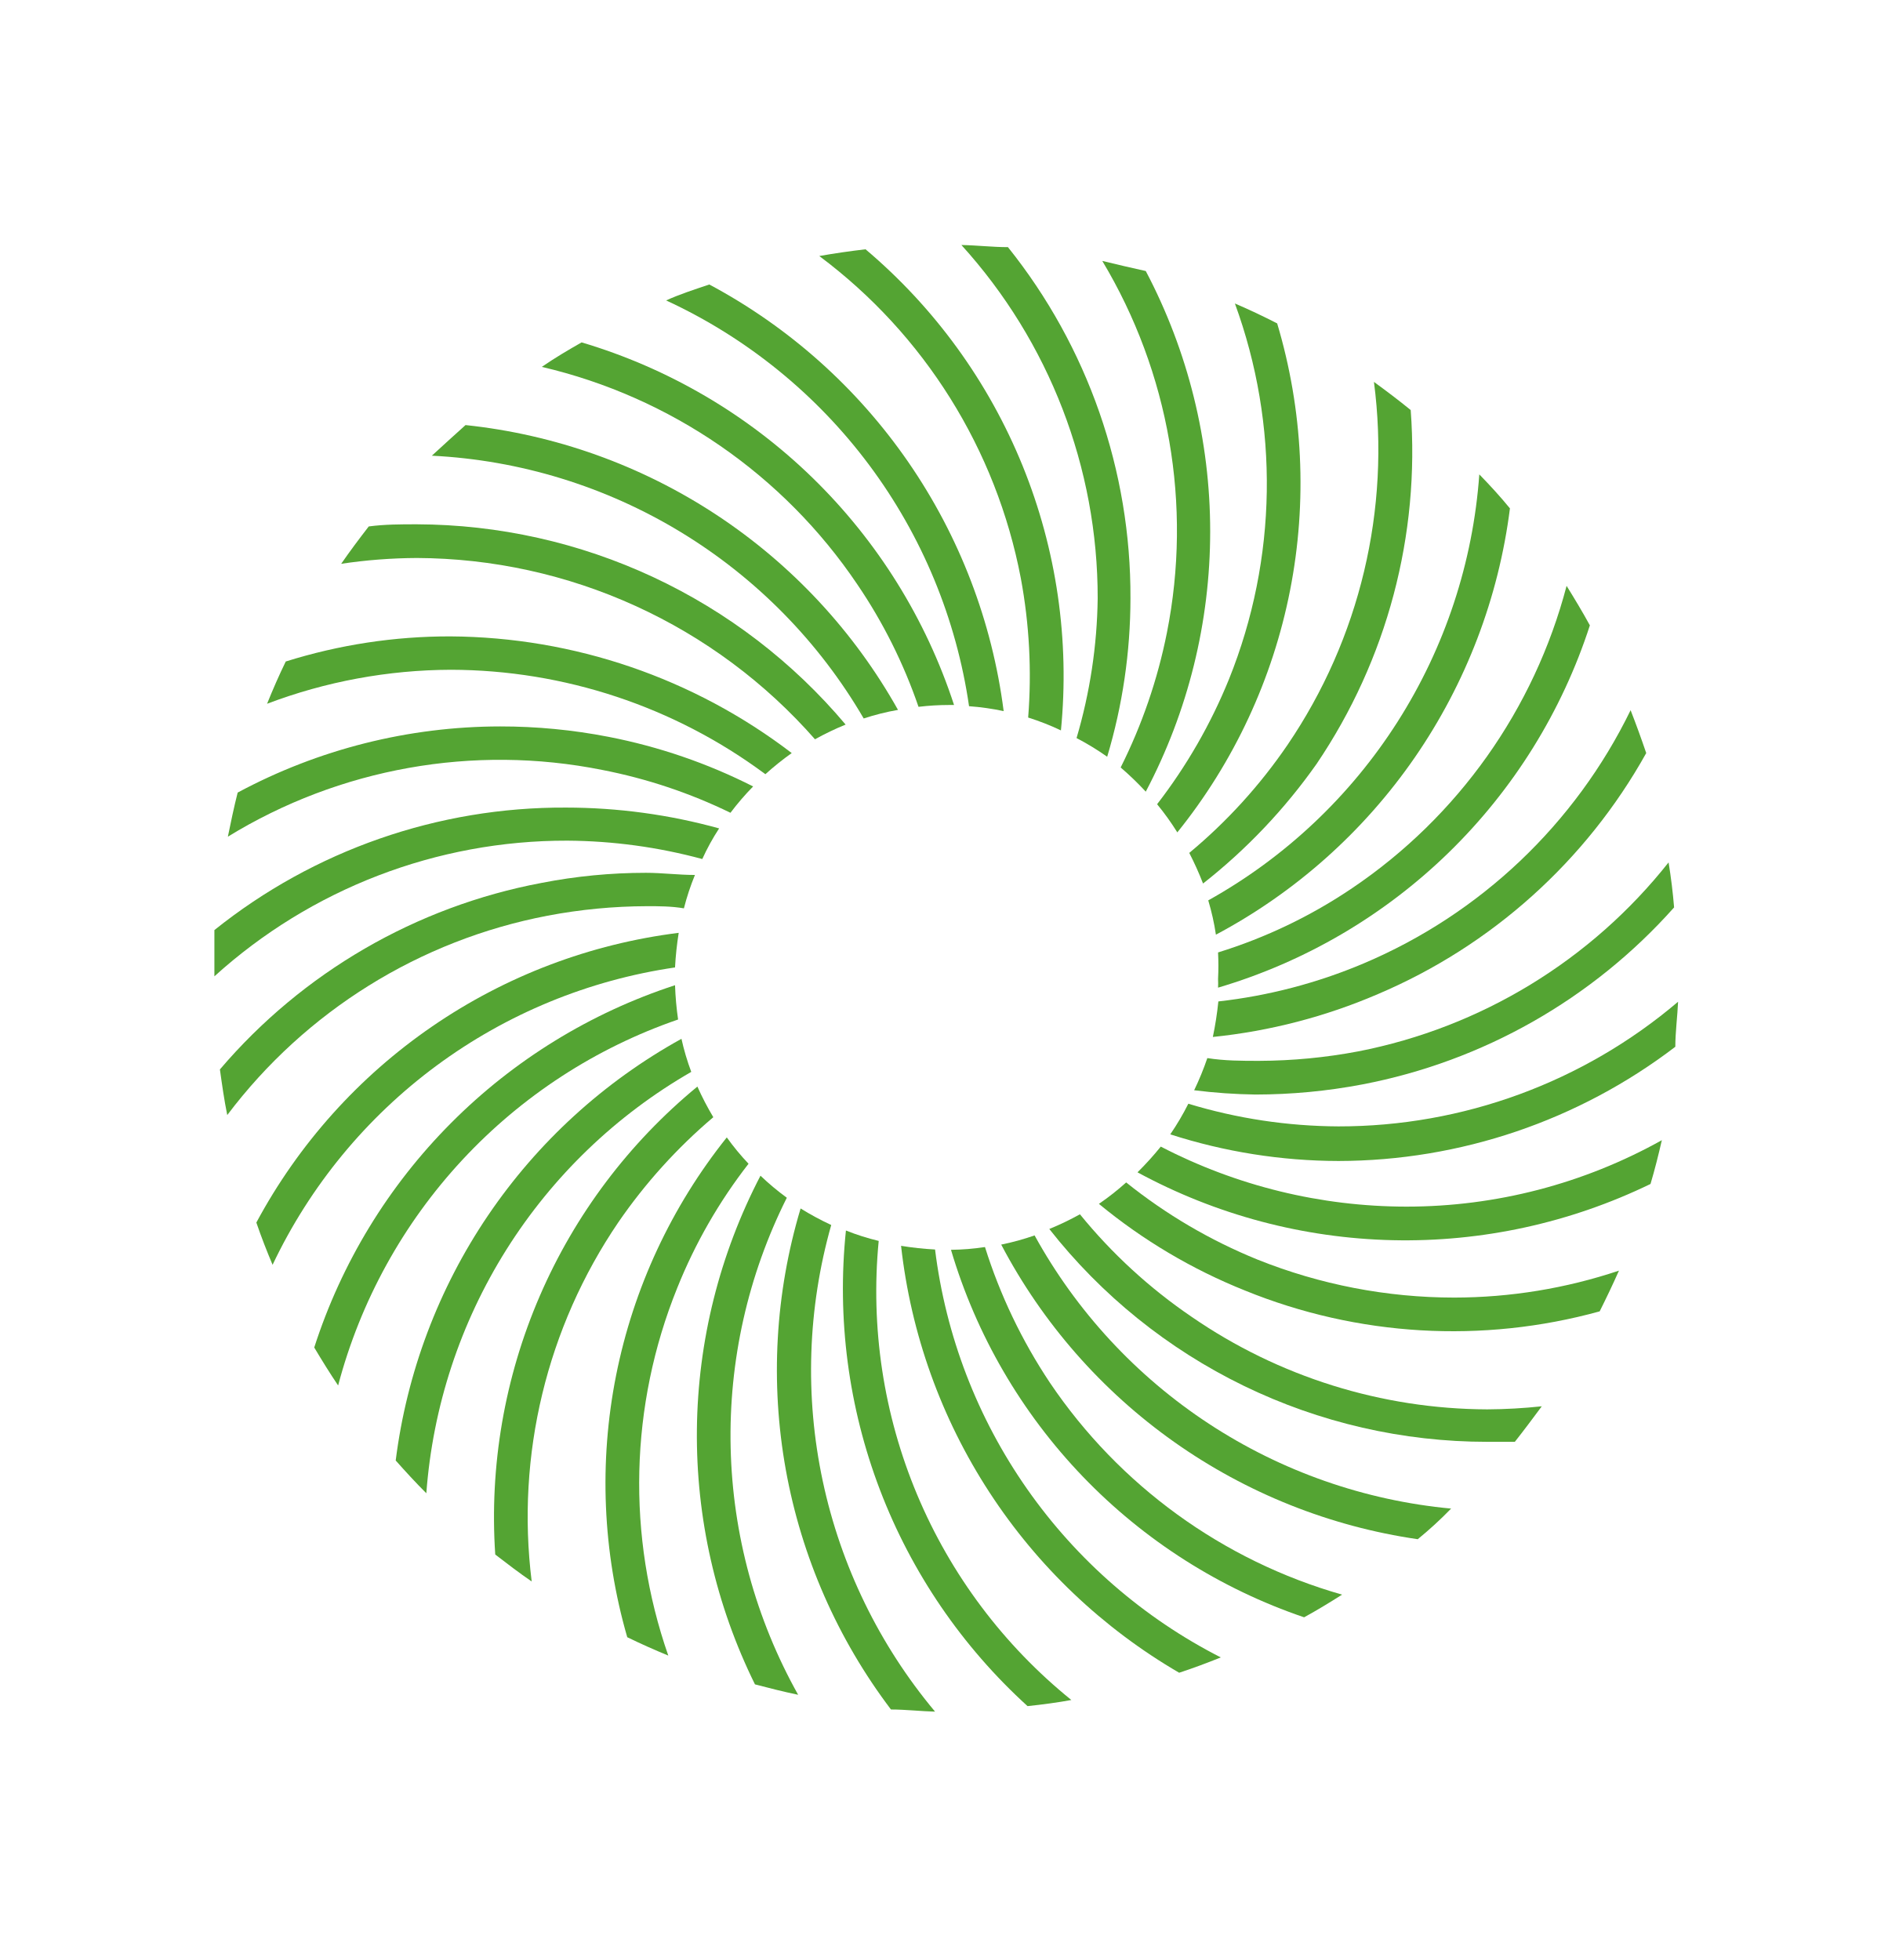
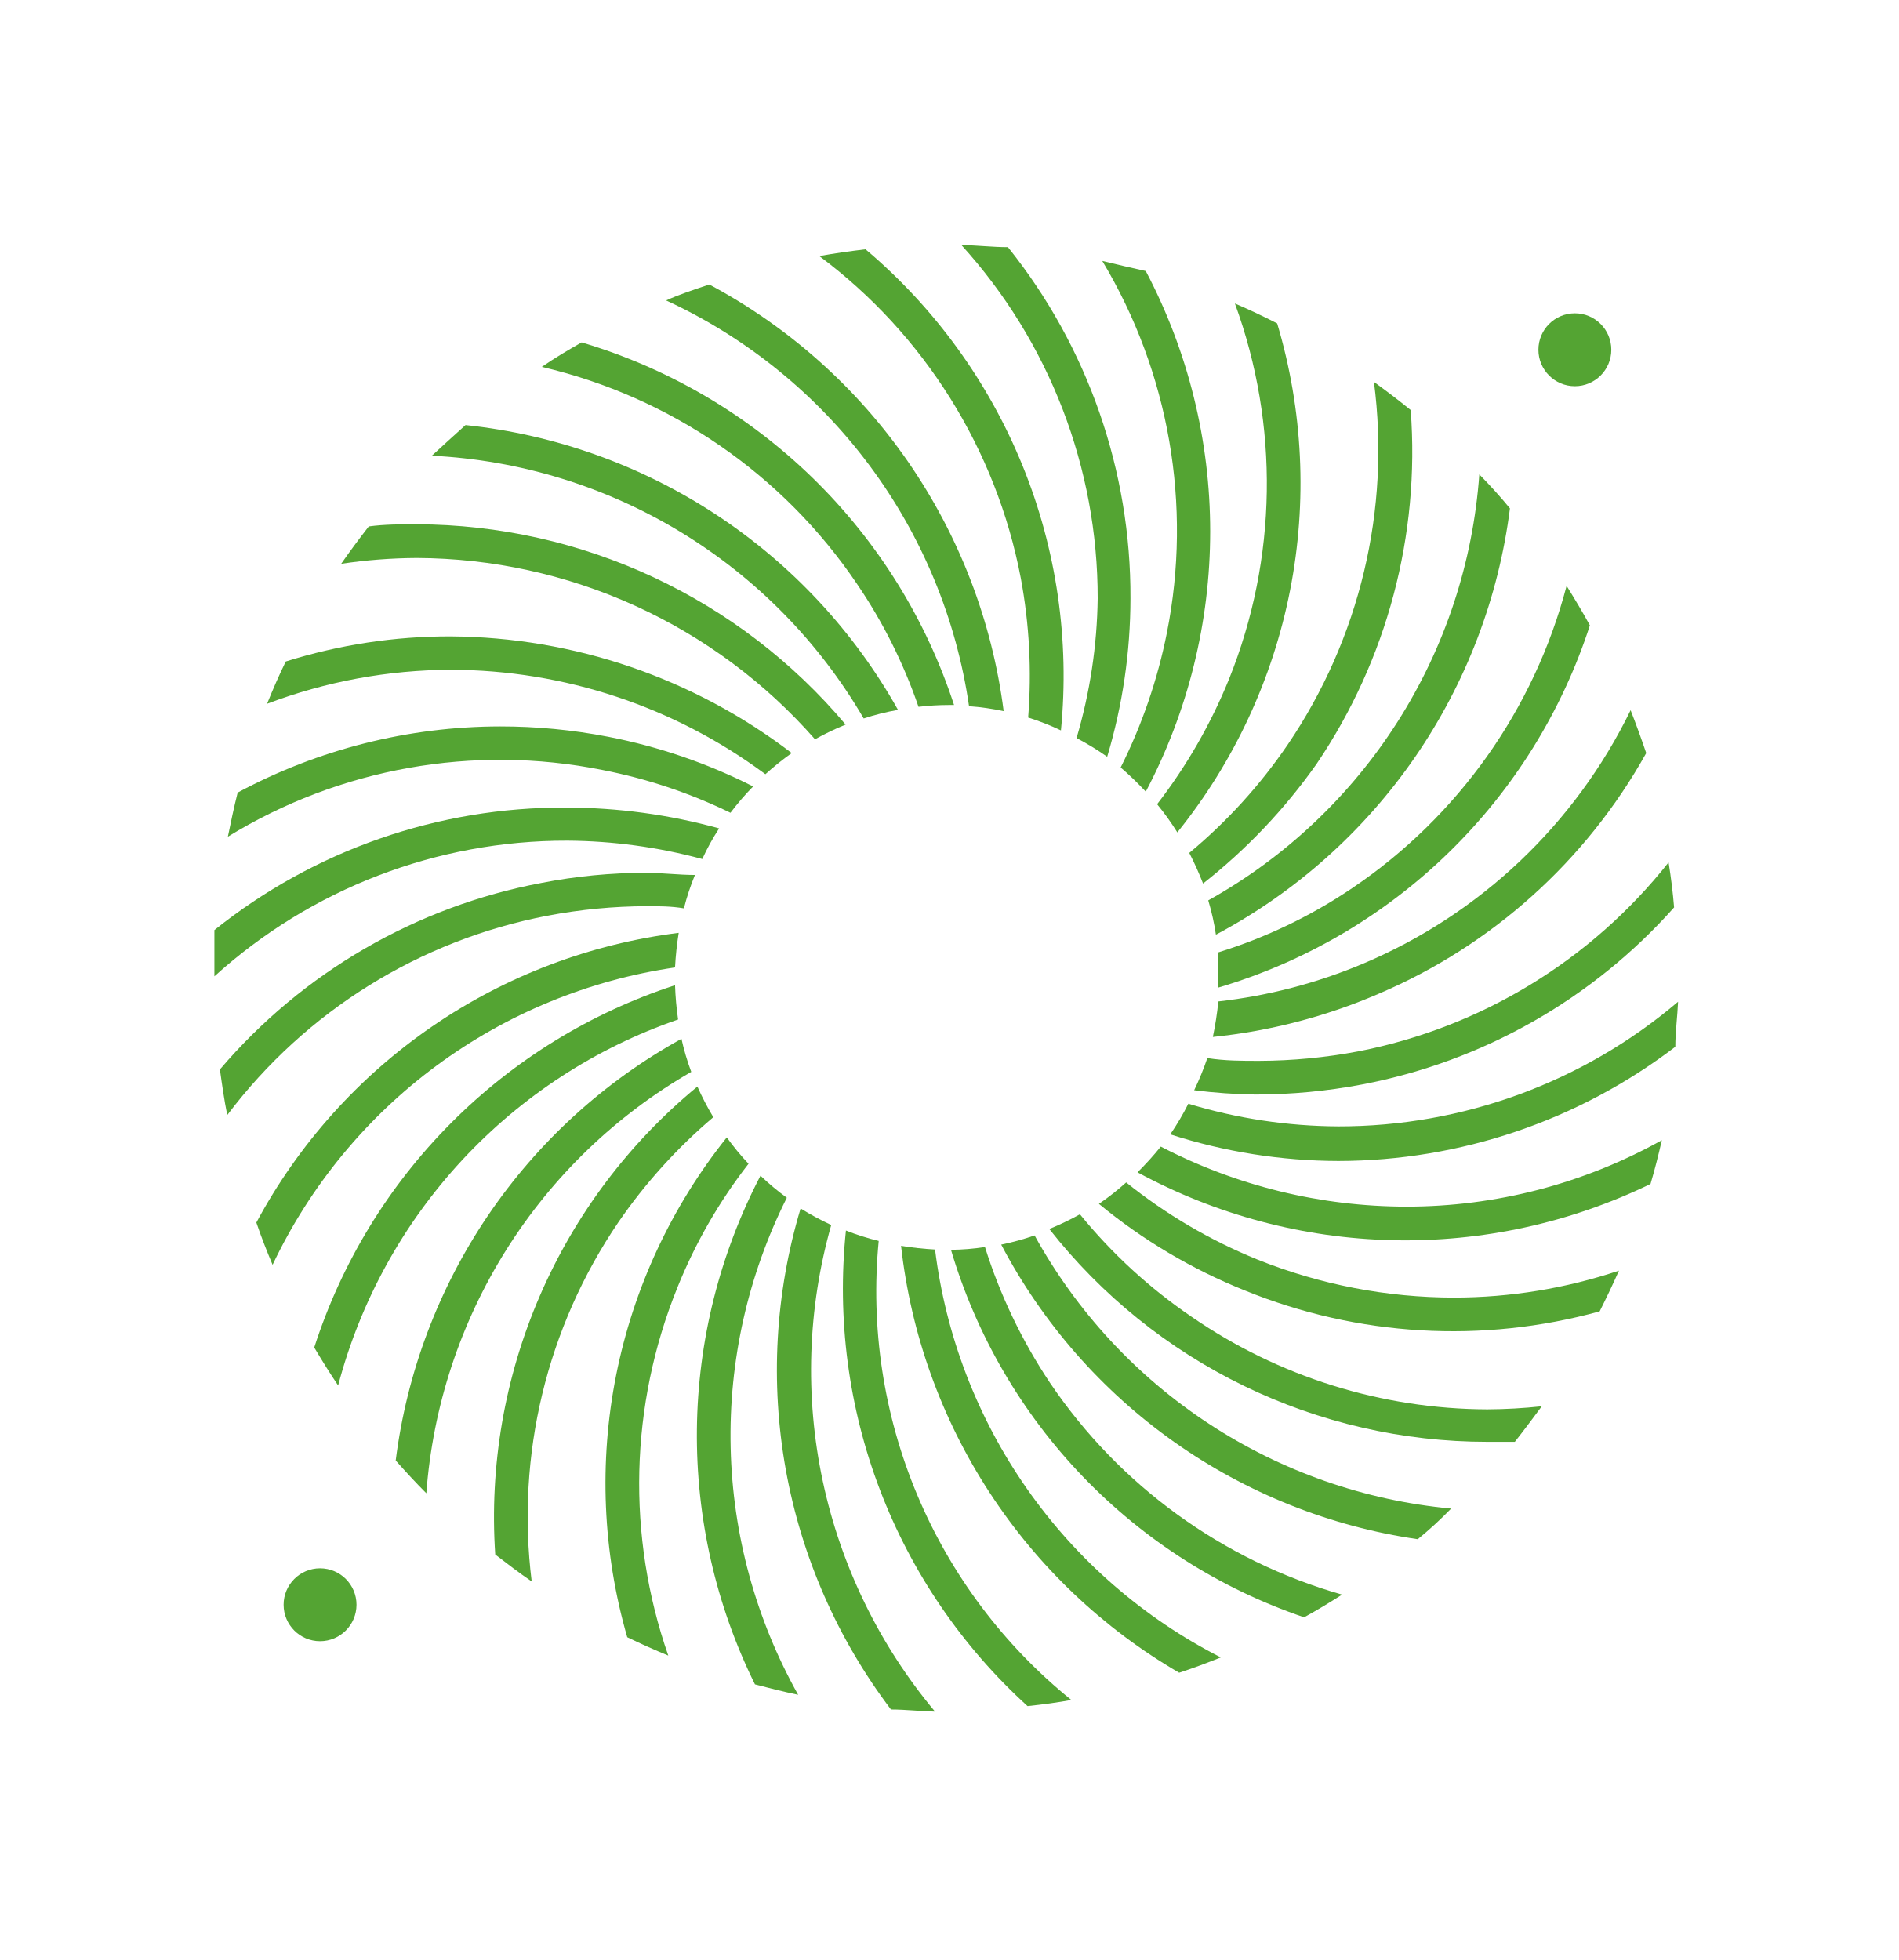
<svg xmlns="http://www.w3.org/2000/svg" width="62" height="64" viewBox="0 0 62 64" fill="none">
  <g id="main-circle">
    <path d="M27.99 19.08C28.832 20.318 29.504 21.664 29.99 23.08C30.322 23.04 30.656 23.02 30.99 23.02H31.15C30.233 20.209 28.647 17.664 26.529 15.601C24.411 13.539 21.824 12.022 18.99 11.18C18.55 11.43 18.11 11.69 17.69 11.98C21.896 12.962 25.576 15.498 27.99 19.08V19.08Z" fill="url(#paint0_linear_10_73)" />
    <path d="M28.2 23.46C28.566 23.34 28.94 23.246 29.32 23.18C27.882 20.613 25.849 18.429 23.392 16.811C20.935 15.193 18.126 14.188 15.2 13.88C14.83 14.21 14.46 14.55 14.1 14.88C16.979 15.023 19.776 15.883 22.238 17.381C24.701 18.88 26.75 20.969 28.2 23.46V23.46Z" fill="url(#paint1_linear_10_73)" />
    <path d="M31.64 23.06C32.02 23.087 32.397 23.141 32.77 23.22C32.396 20.3 31.328 17.512 29.656 15.088C27.985 12.665 25.757 10.677 23.16 9.29C22.68 9.45 22.16 9.62 21.75 9.81C24.371 11.021 26.649 12.867 28.376 15.18C30.103 17.494 31.225 20.203 31.64 23.06V23.06Z" fill="url(#paint2_linear_10_73)" />
    <path d="M24.99 25.28C25.263 25.034 25.55 24.803 25.85 24.59C22.65 22.142 18.739 20.805 14.71 20.78C12.885 20.776 11.071 21.053 9.33 21.6C9.11 22.05 8.91 22.51 8.72 22.98C10.637 22.253 12.67 21.877 14.72 21.87C18.42 21.878 22.02 23.073 24.99 25.28V25.28Z" fill="url(#paint3_linear_10_73)" />
    <path d="M26.61 24.14C26.933 23.96 27.267 23.799 27.61 23.66C25.892 21.618 23.749 19.976 21.331 18.846C18.913 17.717 16.279 17.128 13.61 17.12C13.09 17.12 12.56 17.12 12.04 17.19C11.73 17.59 11.43 17.99 11.14 18.41C11.958 18.287 12.783 18.224 13.61 18.22C16.073 18.23 18.505 18.763 20.746 19.784C22.987 20.804 24.986 22.289 26.61 24.14V24.14Z" fill="url(#paint4_linear_10_73)" />
    <path d="M19.66 25.14C21.112 25.422 22.52 25.892 23.85 26.54C24.078 26.237 24.325 25.95 24.59 25.68C23.099 24.924 21.511 24.379 19.87 24.06C18.704 23.833 17.518 23.719 16.33 23.72C13.339 23.723 10.395 24.465 7.76 25.88C7.64 26.35 7.53 26.88 7.44 27.32C11.093 25.079 15.457 24.3 19.66 25.14V25.14Z" fill="url(#paint5_linear_10_73)" />
    <path d="M33.33 18.88C33.609 20.38 33.69 21.909 33.57 23.43C33.936 23.545 34.294 23.685 34.64 23.85C34.929 20.91 34.499 17.945 33.388 15.208C32.276 12.472 30.517 10.046 28.26 8.14C27.75 8.2 27.26 8.27 26.75 8.36C30.181 10.921 32.528 14.674 33.33 18.88V18.88Z" fill="url(#paint6_linear_10_73)" />
    <path d="M38.1 20.66C37.796 22.188 37.288 23.668 36.59 25.06C36.878 25.308 37.152 25.572 37.41 25.85C38.791 23.23 39.513 20.312 39.513 17.35C39.513 14.388 38.791 11.47 37.41 8.85C36.99 8.76 36.45 8.63 35.99 8.52C38.176 12.165 38.928 16.492 38.1 20.66V20.66Z" fill="url(#paint7_linear_10_73)" />
    <path d="M44.15 29C42.801 29.912 41.325 30.619 39.77 31.1C39.785 31.39 39.785 31.68 39.77 31.97C39.775 32.063 39.775 32.157 39.77 32.25C42.602 31.413 45.188 29.898 47.303 27.837C49.418 25.775 51 23.23 51.91 20.42C51.67 19.98 51.41 19.55 51.15 19.13C50.093 23.161 47.604 26.669 44.15 29V29Z" fill="url(#paint8_linear_10_73)" />
    <path d="M39.45 29.4C39.56 29.767 39.644 30.141 39.7 30.52C42.298 29.138 44.525 27.152 46.196 24.73C47.866 22.307 48.931 19.519 49.3 16.6C48.99 16.22 48.65 15.85 48.3 15.49C48.095 18.361 47.179 21.136 45.634 23.564C44.089 25.992 41.964 27.998 39.45 29.4Z" fill="url(#paint9_linear_10_73)" />
    <path d="M44.52 31.46C43.008 32.099 41.411 32.517 39.78 32.7C39.74 33.09 39.68 33.477 39.6 33.86C41.457 33.67 43.275 33.198 44.99 32.46C48.703 30.883 51.786 28.114 53.75 24.59C53.59 24.12 53.42 23.65 53.24 23.19C51.429 26.91 48.331 29.848 44.52 31.46V31.46Z" fill="url(#paint10_linear_10_73)" />
    <path d="M35.15 24.1C35.496 24.281 35.831 24.485 36.15 24.71C36.653 23.033 36.908 21.291 36.91 19.54C36.928 15.372 35.516 11.323 32.91 8.07C32.41 8.07 31.91 8.01 31.39 8C34.258 11.159 35.845 15.274 35.84 19.54C35.82 21.084 35.587 22.619 35.15 24.1V24.1Z" fill="url(#paint11_linear_10_73)" />
    <path d="M44.35 34.33C43.282 34.533 42.197 34.636 41.11 34.64C40.55 34.64 39.99 34.64 39.42 34.55C39.298 34.908 39.154 35.259 38.99 35.6C39.654 35.684 40.321 35.73 40.99 35.74C42.161 35.739 43.33 35.629 44.48 35.41C48.417 34.657 51.996 32.625 54.66 29.63C54.62 29.143 54.56 28.653 54.48 28.16C51.948 31.36 48.355 33.549 44.35 34.33Z" fill="url(#paint12_linear_10_73)" />
    <path d="M22.93 28.05C23.087 27.703 23.271 27.369 23.48 27.05C21.852 26.599 20.17 26.371 18.48 26.37C14.308 26.349 10.255 27.761 7 30.37C7 30.87 7 31.37 7 31.88C10.155 29.021 14.262 27.441 18.52 27.45C20.01 27.459 21.492 27.661 22.93 28.05V28.05Z" fill="url(#paint13_linear_10_73)" />
    <path d="M37.78 26.26C38.02 26.552 38.24 26.859 38.44 27.18C40.291 24.882 41.554 22.168 42.122 19.273C42.69 16.377 42.545 13.387 41.7 10.56C41.25 10.33 40.79 10.11 40.32 9.91C41.773 13.88 41.706 18.247 40.13 22.17C39.536 23.634 38.746 25.01 37.78 26.26Z" fill="url(#paint14_linear_10_73)" />
    <path d="M42.04 24.32C41.14 25.64 40.059 26.829 38.83 27.85C38.997 28.175 39.148 28.509 39.28 28.85C40.7 27.734 41.95 26.417 42.99 24.94C45.285 21.546 46.367 17.476 46.06 13.39C45.67 13.07 45.27 12.77 44.86 12.47C45.403 16.632 44.399 20.849 42.04 24.32V24.32Z" fill="url(#paint15_linear_10_73)" />
    <path d="M22.57 35C22.438 34.648 22.331 34.287 22.25 33.92C19.72 35.318 17.557 37.294 15.935 39.687C14.314 42.08 13.281 44.822 12.92 47.69C13.24 48.05 13.57 48.41 13.92 48.76C14.129 45.934 15.026 43.203 16.534 40.804C18.042 38.406 20.114 36.413 22.57 35V35Z" fill="url(#paint16_linear_10_73)" />
    <path d="M30.53 40.8C30.158 40.78 29.788 40.74 29.42 40.68C29.74 43.551 30.728 46.307 32.305 48.728C33.881 51.149 36.003 53.167 38.5 54.62C38.96 54.47 39.41 54.3 39.86 54.12C37.334 52.832 35.163 50.944 33.537 48.622C31.91 46.299 30.878 43.614 30.53 40.8V40.8Z" fill="url(#paint17_linear_10_73)" />
    <path d="M33.78 40.34C33.424 40.464 33.06 40.565 32.69 40.64C34.037 43.203 35.971 45.411 38.335 47.083C40.699 48.755 43.425 49.844 46.29 50.26C46.67 49.95 47.03 49.62 47.38 49.26C44.557 48.996 41.842 48.045 39.471 46.49C37.101 44.935 35.147 42.824 33.78 40.34V40.34Z" fill="url(#paint18_linear_10_73)" />
    <path d="M34.28 45.15C33.367 43.781 32.653 42.29 32.16 40.72C31.793 40.776 31.422 40.806 31.05 40.81C31.872 43.587 33.348 46.126 35.354 48.214C37.36 50.302 39.838 51.878 42.58 52.81C43 52.58 43.41 52.33 43.82 52.07C39.924 50.959 36.546 48.508 34.28 45.15V45.15Z" fill="url(#paint19_linear_10_73)" />
    <path d="M38.91 43C37.537 42.066 36.308 40.938 35.26 39.65C34.937 39.83 34.603 39.99 34.26 40.13C35.961 42.296 38.133 44.047 40.61 45.251C43.087 46.455 45.806 47.081 48.56 47.08C48.86 47.08 49.16 47.08 49.46 47.08C49.76 46.7 50.05 46.31 50.34 45.92C49.749 45.983 49.155 46.017 48.56 46.02C45.113 46.008 41.749 44.956 38.91 43V43Z" fill="url(#paint20_linear_10_73)" />
    <path d="M43.7 36.78C42.039 36.772 40.389 36.523 38.8 36.04C38.626 36.386 38.429 36.72 38.21 37.04C39.984 37.612 41.836 37.906 43.7 37.91C47.676 37.903 51.54 36.593 54.7 34.18C54.7 33.7 54.77 33.18 54.79 32.71C51.694 35.341 47.763 36.784 43.7 36.78V36.78Z" fill="url(#paint21_linear_10_73)" />
    <path d="M37.9 37.44C37.663 37.734 37.409 38.014 37.14 38.28C39.701 39.67 42.556 40.43 45.469 40.496C48.382 40.562 51.269 39.932 53.89 38.66C54.03 38.19 54.15 37.71 54.26 37.23C51.711 38.654 48.84 39.401 45.92 39.4C43.128 39.398 40.378 38.726 37.9 37.44V37.44Z" fill="url(#paint22_linear_10_73)" />
    <path d="M41.06 41.13C39.515 40.502 38.07 39.654 36.77 38.61C36.489 38.863 36.192 39.096 35.88 39.31C37.314 40.494 38.923 41.449 40.65 42.14C44.329 43.638 48.401 43.877 52.23 42.82C52.45 42.38 52.66 41.94 52.86 41.49C51.126 42.071 49.309 42.368 47.48 42.37C45.281 42.369 43.102 41.948 41.06 41.13V41.13Z" fill="url(#paint23_linear_10_73)" />
    <path d="M28.69 40.52C28.326 40.432 27.968 40.319 27.62 40.18C27.321 43.052 27.702 45.955 28.732 48.652C29.762 51.35 31.413 53.768 33.55 55.71C34.03 55.66 34.55 55.59 34.98 55.51C32.773 53.727 31.044 51.424 29.946 48.808C28.848 46.191 28.417 43.344 28.69 40.52V40.52Z" fill="url(#paint24_linear_10_73)" />
    <path d="M17.88 29.9C18.948 29.697 20.033 29.593 21.12 29.59C21.52 29.59 21.92 29.59 22.33 29.66C22.424 29.289 22.545 28.924 22.69 28.57C22.15 28.57 21.62 28.5 21.09 28.5C19.945 28.5 18.803 28.61 17.68 28.83C13.587 29.601 9.882 31.75 7.18 34.92C7.25 35.42 7.32 35.92 7.42 36.41C9.978 33.017 13.706 30.697 17.88 29.9V29.9Z" fill="url(#paint25_linear_10_73)" />
    <path d="M20.19 39.91C21.067 38.634 22.109 37.481 23.29 36.48C23.097 36.157 22.923 35.823 22.77 35.48C20.535 37.319 18.77 39.664 17.622 42.322C16.474 44.979 15.976 47.872 16.17 50.76C16.56 51.06 16.95 51.36 17.36 51.64C16.846 47.516 17.852 43.346 20.19 39.91V39.91Z" fill="url(#paint26_linear_10_73)" />
    <path d="M22.04 31.59C22.06 31.211 22.1 30.834 22.16 30.46C19.273 30.82 16.514 31.867 14.115 33.513C11.716 35.159 9.746 37.356 8.37 39.92C8.53 40.39 8.71 40.85 8.9 41.3C10.121 38.725 11.96 36.491 14.252 34.797C16.545 33.103 19.22 32.002 22.04 31.59V31.59Z" fill="url(#paint27_linear_10_73)" />
    <path d="M22.14 33.29C22.086 32.919 22.053 32.545 22.04 32.17C19.281 33.071 16.775 34.612 14.728 36.669C12.68 38.725 11.149 41.237 10.26 44C10.51 44.42 10.77 44.84 11.04 45.24C11.766 42.489 13.158 39.96 15.094 37.876C17.03 35.791 19.45 34.216 22.14 33.29V33.29Z" fill="url(#paint28_linear_10_73)" />
    <path d="M27.14 40C26.796 39.84 26.462 39.66 26.14 39.46C25.31 42.227 25.145 45.15 25.657 47.993C26.17 50.836 27.346 53.517 29.09 55.82C29.56 55.82 30.09 55.88 30.53 55.89C28.713 53.718 27.455 51.135 26.864 48.365C26.273 45.596 26.368 42.724 27.14 40V40Z" fill="url(#paint29_linear_10_73)" />
    <path d="M25.69 39.11C25.388 38.889 25.1 38.649 24.83 38.39C23.497 40.95 22.785 43.788 22.754 46.673C22.723 49.559 23.372 52.412 24.65 55C25.11 55.12 25.58 55.24 26.06 55.34C24.677 52.871 23.92 50.1 23.856 47.271C23.791 44.442 24.421 41.64 25.69 39.11V39.11Z" fill="url(#paint30_linear_10_73)" />
    <path d="M24.44 38C24.184 37.73 23.947 37.442 23.73 37.14C21.922 39.402 20.683 42.064 20.117 44.904C19.552 47.744 19.676 50.678 20.48 53.46C20.91 53.67 21.36 53.87 21.82 54.06C20.459 50.157 20.562 45.893 22.11 42.06C22.693 40.604 23.477 39.238 24.44 38V38Z" fill="url(#paint31_linear_10_73)" />
  </g>
  <g id="circles">
    <path d="M51.42 12.61C52.077 12.61 52.61 12.077 52.61 11.42C52.61 10.763 52.077 10.23 51.42 10.23C50.763 10.23 50.23 10.763 50.23 11.42C50.23 12.077 50.763 12.61 51.42 12.61Z" fill="url(#paint32_linear_10_73)" />
    <path d="M10.45 53.59C11.107 53.59 11.64 53.057 11.64 52.4C11.64 51.743 11.107 51.21 10.45 51.21C9.793 51.21 9.26 51.743 9.26 52.4C9.26 53.057 9.793 53.59 10.45 53.59Z" fill="url(#paint33_linear_10_73)" />
  </g>
  <defs>
    <linearGradient id="paint0_linear_2_57" x1="-11.94" y1="35.26" x2="63.85" y2="-31.28" gradientUnits="userSpaceOnUse">
      <stop offset="1" stop-color="#54A433" />
      <stop offset="1" stop-color="#D6E6C0" />
    </linearGradient>
    <linearGradient id="paint1_linear_2_57" x1="-181.009" y1="339.168" x2="512.467" y2="-628.11" gradientUnits="userSpaceOnUse">
      <stop offset="1" stop-color="#54A433" />
      <stop offset="1" stop-color="#D6E6C0" />
    </linearGradient>
    <linearGradient id="paint2_linear_2_57" x1="-108.444" y1="504.581" x2="889.254" y2="-188.367" gradientUnits="userSpaceOnUse">
      <stop offset="1" stop-color="#54A433" />
      <stop offset="1" stop-color="#D6E6C0" />
    </linearGradient>
    <linearGradient id="paint3_linear_2_57" x1="-205.886" y1="170.551" x2="-16.967" y2="-460.823" gradientUnits="userSpaceOnUse">
      <stop offset="1" stop-color="#54A433" />
      <stop offset="1" stop-color="#D6E6C0" />
    </linearGradient>
    <linearGradient id="paint4_linear_2_57" x1="-201.231" y1="252.503" x2="220.378" y2="-615.932" gradientUnits="userSpaceOnUse">
      <stop offset="1" stop-color="#54A433" />
      <stop offset="1" stop-color="#D6E6C0" />
    </linearGradient>
    <linearGradient id="paint5_linear_2_57" x1="-194.374" y1="145.068" x2="-69.931" y2="-375.49" gradientUnits="userSpaceOnUse">
      <stop offset="1" stop-color="#54A433" />
      <stop offset="1" stop-color="#D6E6C0" />
    </linearGradient>
    <linearGradient id="paint6_linear_2_57" x1="-59.136" y1="590.836" x2="833.989" y2="192.668" gradientUnits="userSpaceOnUse">
      <stop offset="1" stop-color="#54A433" />
      <stop offset="1" stop-color="#D6E6C0" />
    </linearGradient>
    <linearGradient id="paint7_linear_2_57" x1="5.22" y1="714.169" x2="463.432" y2="632.391" gradientUnits="userSpaceOnUse">
      <stop offset="1" stop-color="#54A433" />
      <stop offset="1" stop-color="#D6E6C0" />
    </linearGradient>
    <linearGradient id="paint8_linear_2_57" x1="54.996" y1="679.594" x2="1036.53" y2="-117.777" gradientUnits="userSpaceOnUse">
      <stop offset="1" stop-color="#54A433" />
      <stop offset="1" stop-color="#D6E6C0" />
    </linearGradient>
    <linearGradient id="paint9_linear_2_57" x1="27.436" y1="733.138" x2="1020.6" y2="161.698" gradientUnits="userSpaceOnUse">
      <stop offset="1" stop-color="#54A433" />
      <stop offset="1" stop-color="#D6E6C0" />
    </linearGradient>
    <linearGradient id="paint10_linear_2_57" x1="84.399" y1="581.02" x2="890.593" y2="-357.627" gradientUnits="userSpaceOnUse">
      <stop offset="1" stop-color="#54A433" />
      <stop offset="1" stop-color="#D6E6C0" />
    </linearGradient>
    <linearGradient id="paint11_linear_2_57" x1="-22.245" y1="655.7" x2="661.126" y2="457.5" gradientUnits="userSpaceOnUse">
      <stop offset="1" stop-color="#54A433" />
      <stop offset="1" stop-color="#D6E6C0" />
    </linearGradient>
    <linearGradient id="paint12_linear_2_57" x1="113.641" y1="435.544" x2="603.391" y2="-453.341" gradientUnits="userSpaceOnUse">
      <stop offset="1" stop-color="#54A433" />
      <stop offset="1" stop-color="#D6E6C0" />
    </linearGradient>
    <linearGradient id="paint13_linear_2_57" x1="-168.58" y1="223.461" x2="111.646" y2="-512.256" gradientUnits="userSpaceOnUse">
      <stop offset="1" stop-color="#54A433" />
      <stop offset="1" stop-color="#D6E6C0" />
    </linearGradient>
    <linearGradient id="paint14_linear_2_57" x1="7.846" y1="749.356" x2="602.578" y2="607.784" gradientUnits="userSpaceOnUse">
      <stop offset="1" stop-color="#54A433" />
      <stop offset="1" stop-color="#D6E6C0" />
    </linearGradient>
    <linearGradient id="paint15_linear_2_57" x1="12.4" y1="755.165" x2="860.471" y2="424.243" gradientUnits="userSpaceOnUse">
      <stop offset="1" stop-color="#54A433" />
      <stop offset="1" stop-color="#D6E6C0" />
    </linearGradient>
    <linearGradient id="paint16_linear_2_57" x1="-23.213" y1="700.101" x2="953.545" y2="142.464" gradientUnits="userSpaceOnUse">
      <stop offset="1" stop-color="#54A433" />
      <stop offset="1" stop-color="#D6E6C0" />
    </linearGradient>
    <linearGradient id="paint17_linear_2_57" x1="99.06" y1="830.466" x2="1077.28" y2="187.265" gradientUnits="userSpaceOnUse">
      <stop offset="1" stop-color="#54A433" />
      <stop offset="1" stop-color="#D6E6C0" />
    </linearGradient>
    <linearGradient id="paint18_linear_2_57" x1="150.418" y1="613.057" x2="883.206" y2="-339.794" gradientUnits="userSpaceOnUse">
      <stop offset="1" stop-color="#54A433" />
      <stop offset="1" stop-color="#D6E6C0" />
    </linearGradient>
    <linearGradient id="paint19_linear_2_57" x1="127.242" y1="734.786" x2="1048.82" y2="-119.711" gradientUnits="userSpaceOnUse">
      <stop offset="1" stop-color="#54A433" />
      <stop offset="1" stop-color="#D6E6C0" />
    </linearGradient>
    <linearGradient id="paint20_linear_2_57" x1="165.719" y1="467.568" x2="633.825" y2="-421.862" gradientUnits="userSpaceOnUse">
      <stop offset="1" stop-color="#54A433" />
      <stop offset="1" stop-color="#D6E6C0" />
    </linearGradient>
    <linearGradient id="paint21_linear_2_57" x1="139.322" y1="317.47" x2="391.212" y2="-387.557" gradientUnits="userSpaceOnUse">
      <stop offset="1" stop-color="#54A433" />
      <stop offset="1" stop-color="#D6E6C0" />
    </linearGradient>
    <linearGradient id="paint22_linear_2_57" x1="160.262" y1="217.379" x2="264.109" y2="-259.959" gradientUnits="userSpaceOnUse">
      <stop offset="1" stop-color="#54A433" />
      <stop offset="1" stop-color="#D6E6C0" />
    </linearGradient>
    <linearGradient id="paint23_linear_2_57" x1="169.824" y1="314.007" x2="388.703" y2="-357.475" gradientUnits="userSpaceOnUse">
      <stop offset="1" stop-color="#54A433" />
      <stop offset="1" stop-color="#D6E6C0" />
    </linearGradient>
    <linearGradient id="paint24_linear_2_57" x1="66.105" y1="899.065" x2="916.029" y2="540.678" gradientUnits="userSpaceOnUse">
      <stop offset="1" stop-color="#54A433" />
      <stop offset="1" stop-color="#D6E6C0" />
    </linearGradient>
    <linearGradient id="paint25_linear_2_57" x1="-137.384" y1="327.171" x2="387.797" y2="-576.926" gradientUnits="userSpaceOnUse">
      <stop offset="1" stop-color="#54A433" />
      <stop offset="1" stop-color="#D6E6C0" />
    </linearGradient>
    <linearGradient id="paint26_linear_2_57" x1="2.623" y1="800.413" x2="837.328" y2="475.684" gradientUnits="userSpaceOnUse">
      <stop offset="1" stop-color="#54A433" />
      <stop offset="1" stop-color="#D6E6C0" />
    </linearGradient>
    <linearGradient id="paint27_linear_2_57" x1="-98.873" y1="462.456" x2="724.624" y2="-457.29" gradientUnits="userSpaceOnUse">
      <stop offset="1" stop-color="#54A433" />
      <stop offset="1" stop-color="#D6E6C0" />
    </linearGradient>
    <linearGradient id="paint28_linear_2_57" x1="-60.169" y1="583.435" x2="914.027" y2="-193.886" gradientUnits="userSpaceOnUse">
      <stop offset="1" stop-color="#54A433" />
      <stop offset="1" stop-color="#D6E6C0" />
    </linearGradient>
    <linearGradient id="paint29_linear_2_57" x1="42.75" y1="922.623" x2="686.775" y2="744.907" gradientUnits="userSpaceOnUse">
      <stop offset="1" stop-color="#54A433" />
      <stop offset="1" stop-color="#D6E6C0" />
    </linearGradient>
    <linearGradient id="paint30_linear_2_57" x1="25.948" y1="918.062" x2="457.119" y2="844.207" gradientUnits="userSpaceOnUse">
      <stop offset="1" stop-color="#54A433" />
      <stop offset="1" stop-color="#D6E6C0" />
    </linearGradient>
    <linearGradient id="paint31_linear_2_57" x1="18.758" y1="880.724" x2="610.897" y2="737.198" gradientUnits="userSpaceOnUse">
      <stop offset="1" stop-color="#54A433" />
      <stop offset="1" stop-color="#D6E6C0" />
    </linearGradient>
    <linearGradient id="paint32_linear_2_57" x1="35.648" y1="109.877" x2="216.028" y2="-48.488" gradientUnits="userSpaceOnUse">
      <stop offset="1" stop-color="#54A433" />
      <stop offset="1" stop-color="#D6E6C0" />
    </linearGradient>
    <linearGradient id="paint33_linear_2_57" x1="0.58" y1="157.593" x2="180.96" y2="-0.772" gradientUnits="userSpaceOnUse">
      <stop offset="1" stop-color="#54A433" />
    </linearGradient>
    <linearGradient id="paint0_linear_10_73" x1="-4.95" y1="43.26" x2="70.84" y2="-23.28" gradientUnits="userSpaceOnUse">
      <stop offset="1" stop-color="#54A433" />
      <stop offset="1" stop-color="#D6E6C0" />
    </linearGradient>
    <linearGradient id="paint1_linear_10_73" x1="-174.019" y1="347.168" x2="519.457" y2="-620.11" gradientUnits="userSpaceOnUse">
      <stop offset="1" stop-color="#54A433" />
      <stop offset="1" stop-color="#D6E6C0" />
    </linearGradient>
    <linearGradient id="paint2_linear_10_73" x1="-101.454" y1="512.581" x2="896.244" y2="-180.367" gradientUnits="userSpaceOnUse">
      <stop offset="1" stop-color="#54A433" />
      <stop offset="1" stop-color="#D6E6C0" />
    </linearGradient>
    <linearGradient id="paint3_linear_10_73" x1="-198.896" y1="178.551" x2="-9.977" y2="-452.823" gradientUnits="userSpaceOnUse">
      <stop offset="1" stop-color="#54A433" />
      <stop offset="1" stop-color="#D6E6C0" />
    </linearGradient>
    <linearGradient id="paint4_linear_10_73" x1="-194.241" y1="260.503" x2="227.368" y2="-607.932" gradientUnits="userSpaceOnUse">
      <stop offset="1" stop-color="#54A433" />
      <stop offset="1" stop-color="#D6E6C0" />
    </linearGradient>
    <linearGradient id="paint5_linear_10_73" x1="-187.384" y1="153.068" x2="-62.941" y2="-367.49" gradientUnits="userSpaceOnUse">
      <stop offset="1" stop-color="#54A433" />
      <stop offset="1" stop-color="#D6E6C0" />
    </linearGradient>
    <linearGradient id="paint6_linear_10_73" x1="-52.146" y1="598.836" x2="840.979" y2="200.668" gradientUnits="userSpaceOnUse">
      <stop offset="1" stop-color="#54A433" />
      <stop offset="1" stop-color="#D6E6C0" />
    </linearGradient>
    <linearGradient id="paint7_linear_10_73" x1="12.21" y1="722.169" x2="470.422" y2="640.391" gradientUnits="userSpaceOnUse">
      <stop offset="1" stop-color="#54A433" />
      <stop offset="1" stop-color="#D6E6C0" />
    </linearGradient>
    <linearGradient id="paint8_linear_10_73" x1="61.986" y1="687.594" x2="1043.52" y2="-109.777" gradientUnits="userSpaceOnUse">
      <stop offset="1" stop-color="#54A433" />
      <stop offset="1" stop-color="#D6E6C0" />
    </linearGradient>
    <linearGradient id="paint9_linear_10_73" x1="34.426" y1="741.138" x2="1027.59" y2="169.698" gradientUnits="userSpaceOnUse">
      <stop offset="1" stop-color="#54A433" />
      <stop offset="1" stop-color="#D6E6C0" />
    </linearGradient>
    <linearGradient id="paint10_linear_10_73" x1="91.389" y1="589.02" x2="897.583" y2="-349.627" gradientUnits="userSpaceOnUse">
      <stop offset="1" stop-color="#54A433" />
      <stop offset="1" stop-color="#D6E6C0" />
    </linearGradient>
    <linearGradient id="paint11_linear_10_73" x1="-15.255" y1="663.7" x2="668.116" y2="465.5" gradientUnits="userSpaceOnUse">
      <stop offset="1" stop-color="#54A433" />
      <stop offset="1" stop-color="#D6E6C0" />
    </linearGradient>
    <linearGradient id="paint12_linear_10_73" x1="120.631" y1="443.544" x2="610.381" y2="-445.341" gradientUnits="userSpaceOnUse">
      <stop offset="1" stop-color="#54A433" />
      <stop offset="1" stop-color="#D6E6C0" />
    </linearGradient>
    <linearGradient id="paint13_linear_10_73" x1="-161.59" y1="231.461" x2="118.636" y2="-504.256" gradientUnits="userSpaceOnUse">
      <stop offset="1" stop-color="#54A433" />
      <stop offset="1" stop-color="#D6E6C0" />
    </linearGradient>
    <linearGradient id="paint14_linear_10_73" x1="14.836" y1="757.356" x2="609.568" y2="615.784" gradientUnits="userSpaceOnUse">
      <stop offset="1" stop-color="#54A433" />
      <stop offset="1" stop-color="#D6E6C0" />
    </linearGradient>
    <linearGradient id="paint15_linear_10_73" x1="19.39" y1="763.165" x2="867.461" y2="432.243" gradientUnits="userSpaceOnUse">
      <stop offset="1" stop-color="#54A433" />
      <stop offset="1" stop-color="#D6E6C0" />
    </linearGradient>
    <linearGradient id="paint16_linear_10_73" x1="-16.223" y1="708.101" x2="960.535" y2="150.464" gradientUnits="userSpaceOnUse">
      <stop offset="1" stop-color="#54A433" />
      <stop offset="1" stop-color="#D6E6C0" />
    </linearGradient>
    <linearGradient id="paint17_linear_10_73" x1="106.05" y1="838.466" x2="1084.27" y2="195.265" gradientUnits="userSpaceOnUse">
      <stop offset="1" stop-color="#54A433" />
      <stop offset="1" stop-color="#D6E6C0" />
    </linearGradient>
    <linearGradient id="paint18_linear_10_73" x1="157.408" y1="621.057" x2="890.196" y2="-331.794" gradientUnits="userSpaceOnUse">
      <stop offset="1" stop-color="#54A433" />
      <stop offset="1" stop-color="#D6E6C0" />
    </linearGradient>
    <linearGradient id="paint19_linear_10_73" x1="134.232" y1="742.786" x2="1055.81" y2="-111.711" gradientUnits="userSpaceOnUse">
      <stop offset="1" stop-color="#54A433" />
      <stop offset="1" stop-color="#D6E6C0" />
    </linearGradient>
    <linearGradient id="paint20_linear_10_73" x1="172.709" y1="475.568" x2="640.815" y2="-413.862" gradientUnits="userSpaceOnUse">
      <stop offset="1" stop-color="#54A433" />
      <stop offset="1" stop-color="#D6E6C0" />
    </linearGradient>
    <linearGradient id="paint21_linear_10_73" x1="146.312" y1="325.47" x2="398.202" y2="-379.557" gradientUnits="userSpaceOnUse">
      <stop offset="1" stop-color="#54A433" />
      <stop offset="1" stop-color="#D6E6C0" />
    </linearGradient>
    <linearGradient id="paint22_linear_10_73" x1="167.252" y1="225.379" x2="271.099" y2="-251.959" gradientUnits="userSpaceOnUse">
      <stop offset="1" stop-color="#54A433" />
      <stop offset="1" stop-color="#D6E6C0" />
    </linearGradient>
    <linearGradient id="paint23_linear_10_73" x1="176.814" y1="322.007" x2="395.693" y2="-349.475" gradientUnits="userSpaceOnUse">
      <stop offset="1" stop-color="#54A433" />
      <stop offset="1" stop-color="#D6E6C0" />
    </linearGradient>
    <linearGradient id="paint24_linear_10_73" x1="73.095" y1="907.065" x2="923.019" y2="548.678" gradientUnits="userSpaceOnUse">
      <stop offset="1" stop-color="#54A433" />
      <stop offset="1" stop-color="#D6E6C0" />
    </linearGradient>
    <linearGradient id="paint25_linear_10_73" x1="-130.394" y1="335.171" x2="394.787" y2="-568.926" gradientUnits="userSpaceOnUse">
      <stop offset="1" stop-color="#54A433" />
      <stop offset="1" stop-color="#D6E6C0" />
    </linearGradient>
    <linearGradient id="paint26_linear_10_73" x1="9.613" y1="808.413" x2="844.318" y2="483.684" gradientUnits="userSpaceOnUse">
      <stop offset="1" stop-color="#54A433" />
      <stop offset="1" stop-color="#D6E6C0" />
    </linearGradient>
    <linearGradient id="paint27_linear_10_73" x1="-91.883" y1="470.456" x2="731.614" y2="-449.29" gradientUnits="userSpaceOnUse">
      <stop offset="1" stop-color="#54A433" />
      <stop offset="1" stop-color="#D6E6C0" />
    </linearGradient>
    <linearGradient id="paint28_linear_10_73" x1="-53.179" y1="591.435" x2="921.017" y2="-185.886" gradientUnits="userSpaceOnUse">
      <stop offset="1" stop-color="#54A433" />
      <stop offset="1" stop-color="#D6E6C0" />
    </linearGradient>
    <linearGradient id="paint29_linear_10_73" x1="49.74" y1="930.623" x2="693.765" y2="752.907" gradientUnits="userSpaceOnUse">
      <stop offset="1" stop-color="#54A433" />
      <stop offset="1" stop-color="#D6E6C0" />
    </linearGradient>
    <linearGradient id="paint30_linear_10_73" x1="32.938" y1="926.062" x2="464.109" y2="852.207" gradientUnits="userSpaceOnUse">
      <stop offset="1" stop-color="#54A433" />
      <stop offset="1" stop-color="#D6E6C0" />
    </linearGradient>
    <linearGradient id="paint31_linear_10_73" x1="25.748" y1="888.724" x2="617.887" y2="745.198" gradientUnits="userSpaceOnUse">
      <stop offset="1" stop-color="#54A433" />
      <stop offset="1" stop-color="#D6E6C0" />
    </linearGradient>
    <linearGradient id="paint32_linear_10_73" x1="42.638" y1="117.877" x2="223.018" y2="-40.488" gradientUnits="userSpaceOnUse">
      <stop offset="1" stop-color="#54A433" />
      <stop offset="1" stop-color="#D6E6C0" />
    </linearGradient>
    <linearGradient id="paint33_linear_10_73" x1="7.57" y1="165.593" x2="187.95" y2="7.228" gradientUnits="userSpaceOnUse">
      <stop offset="1" stop-color="#54A433" />
      <stop offset="1" stop-color="#D6E6C0" />
    </linearGradient>
  </defs>
  <style>
  @keyframes circleRotation {
  from {
    transform: rotate(0deg);
    transform-origin: center center;
  }

  to {
    transform: rotate(360deg);
    transform-origin: center center;
  }
  }
-     @keyframes circleRotationTwo {
+   @keyframes circleRotationTwo {
    from {
      transform: rotate(0deg);
      transform-origin: center center;
    }

    to {
      transform: rotate(-720deg);
      transform-origin: center center;
-   }
+    }
  }

  #main-circle {
    animation: circleRotation 10s linear infinite;
  }
  #circles {
    animation: circleRotationTwo 15s linear infinite;
-     opacity: 0;
+     opacity: 1;
  }
</style>
</svg>
